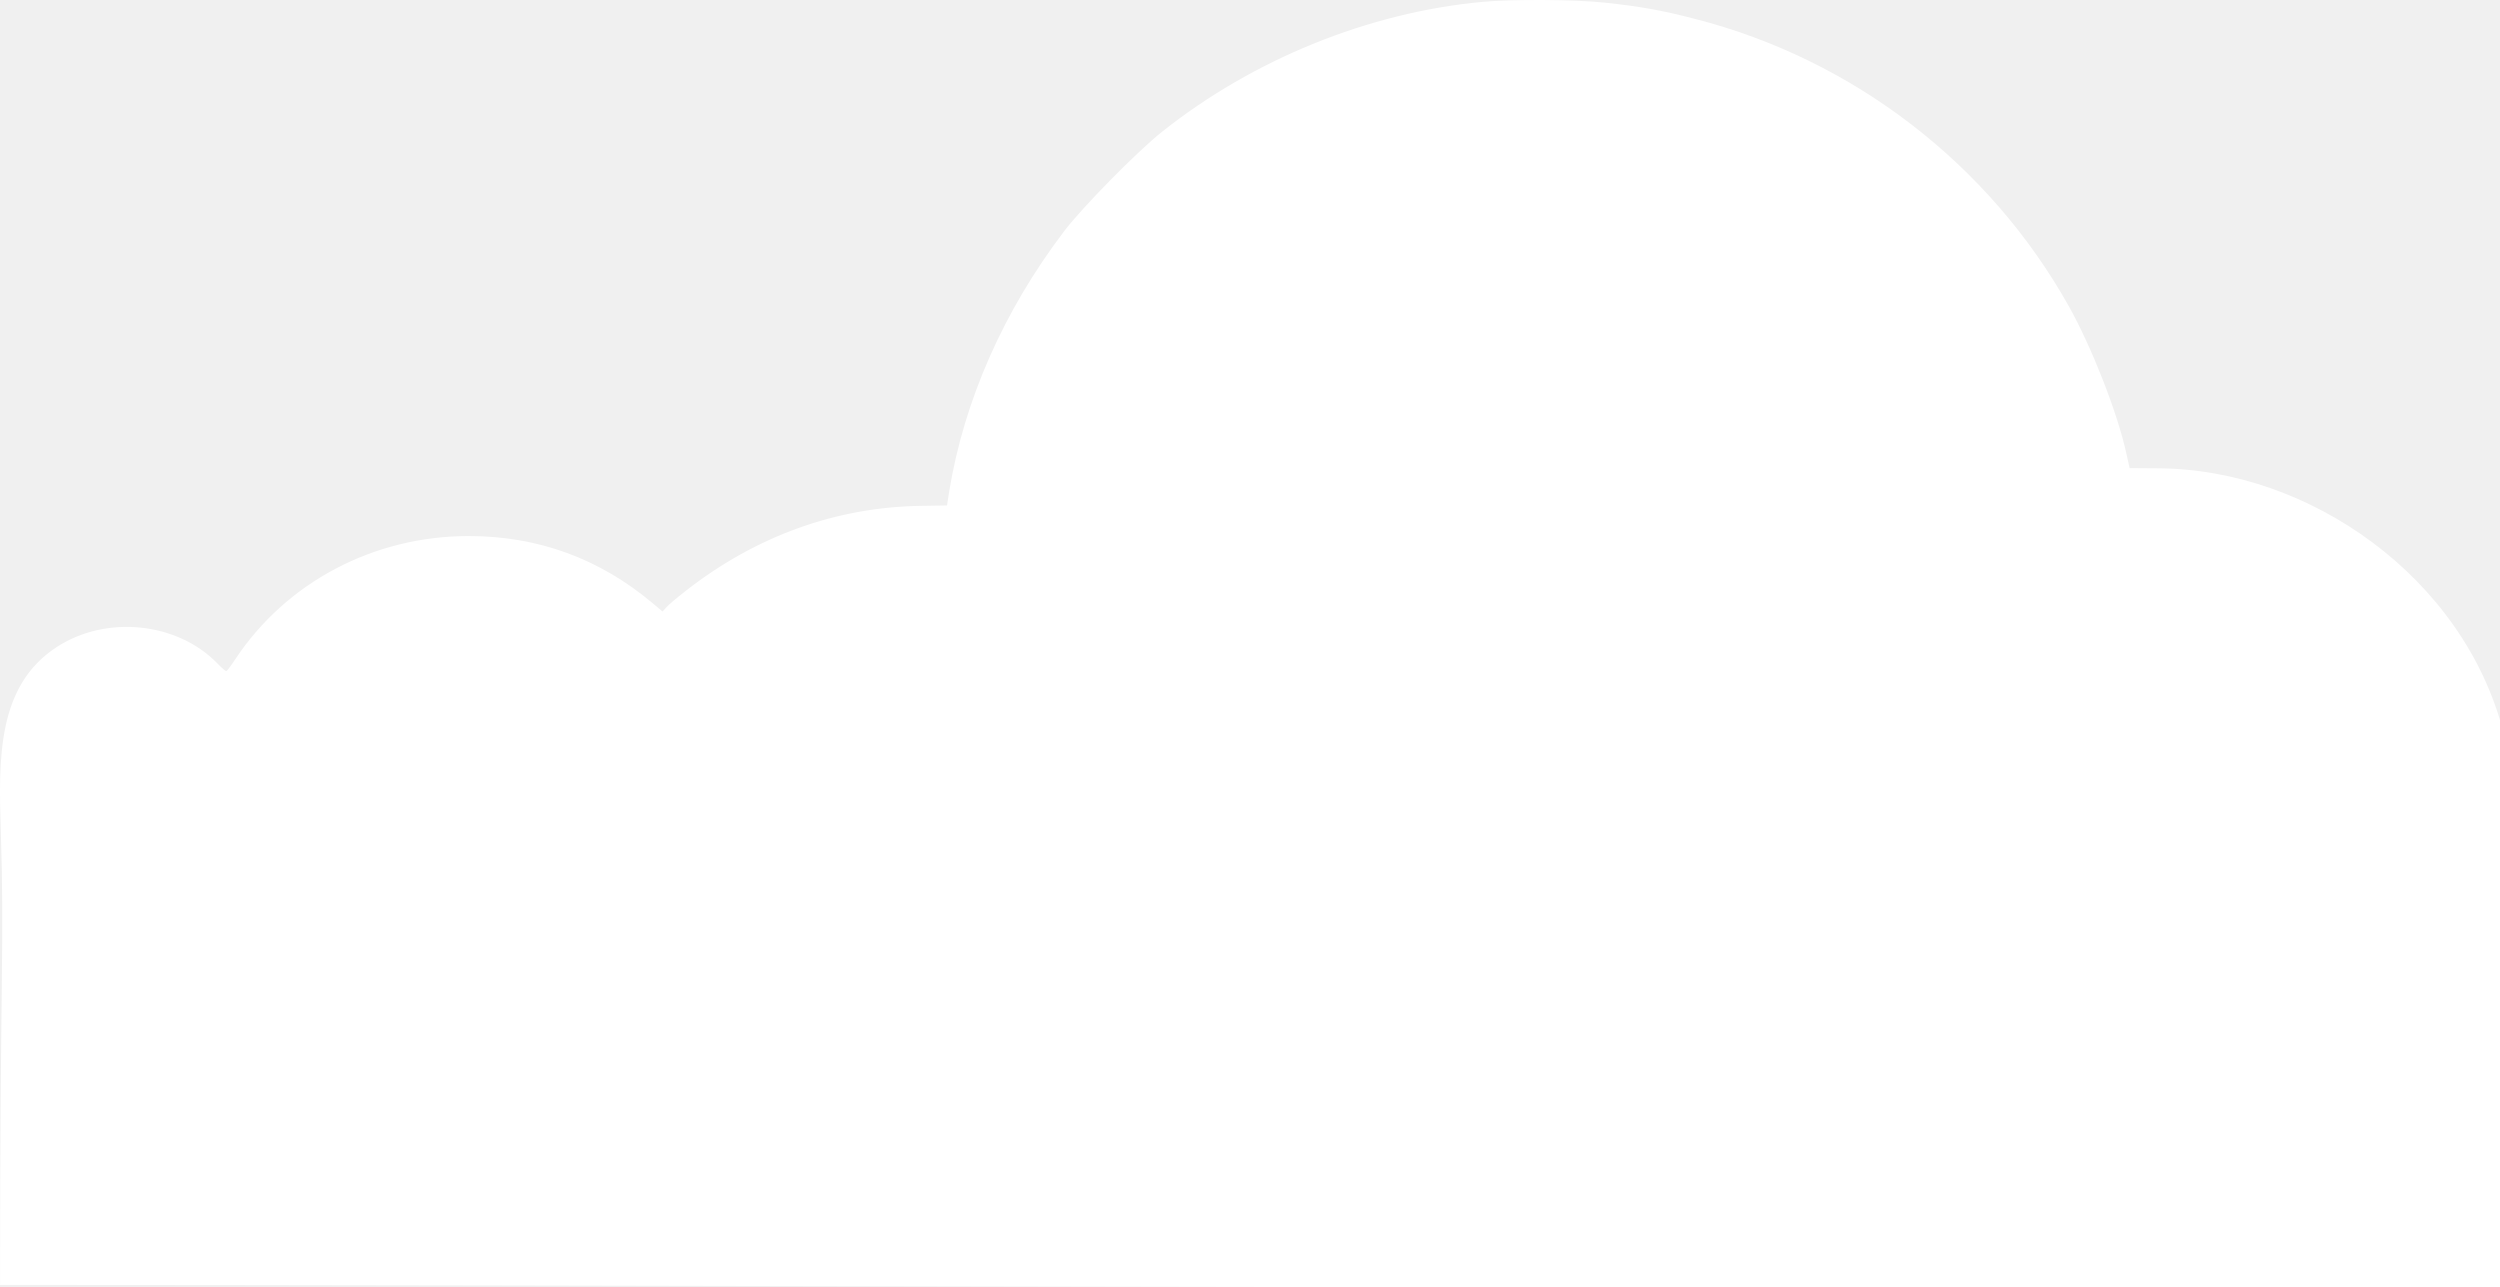
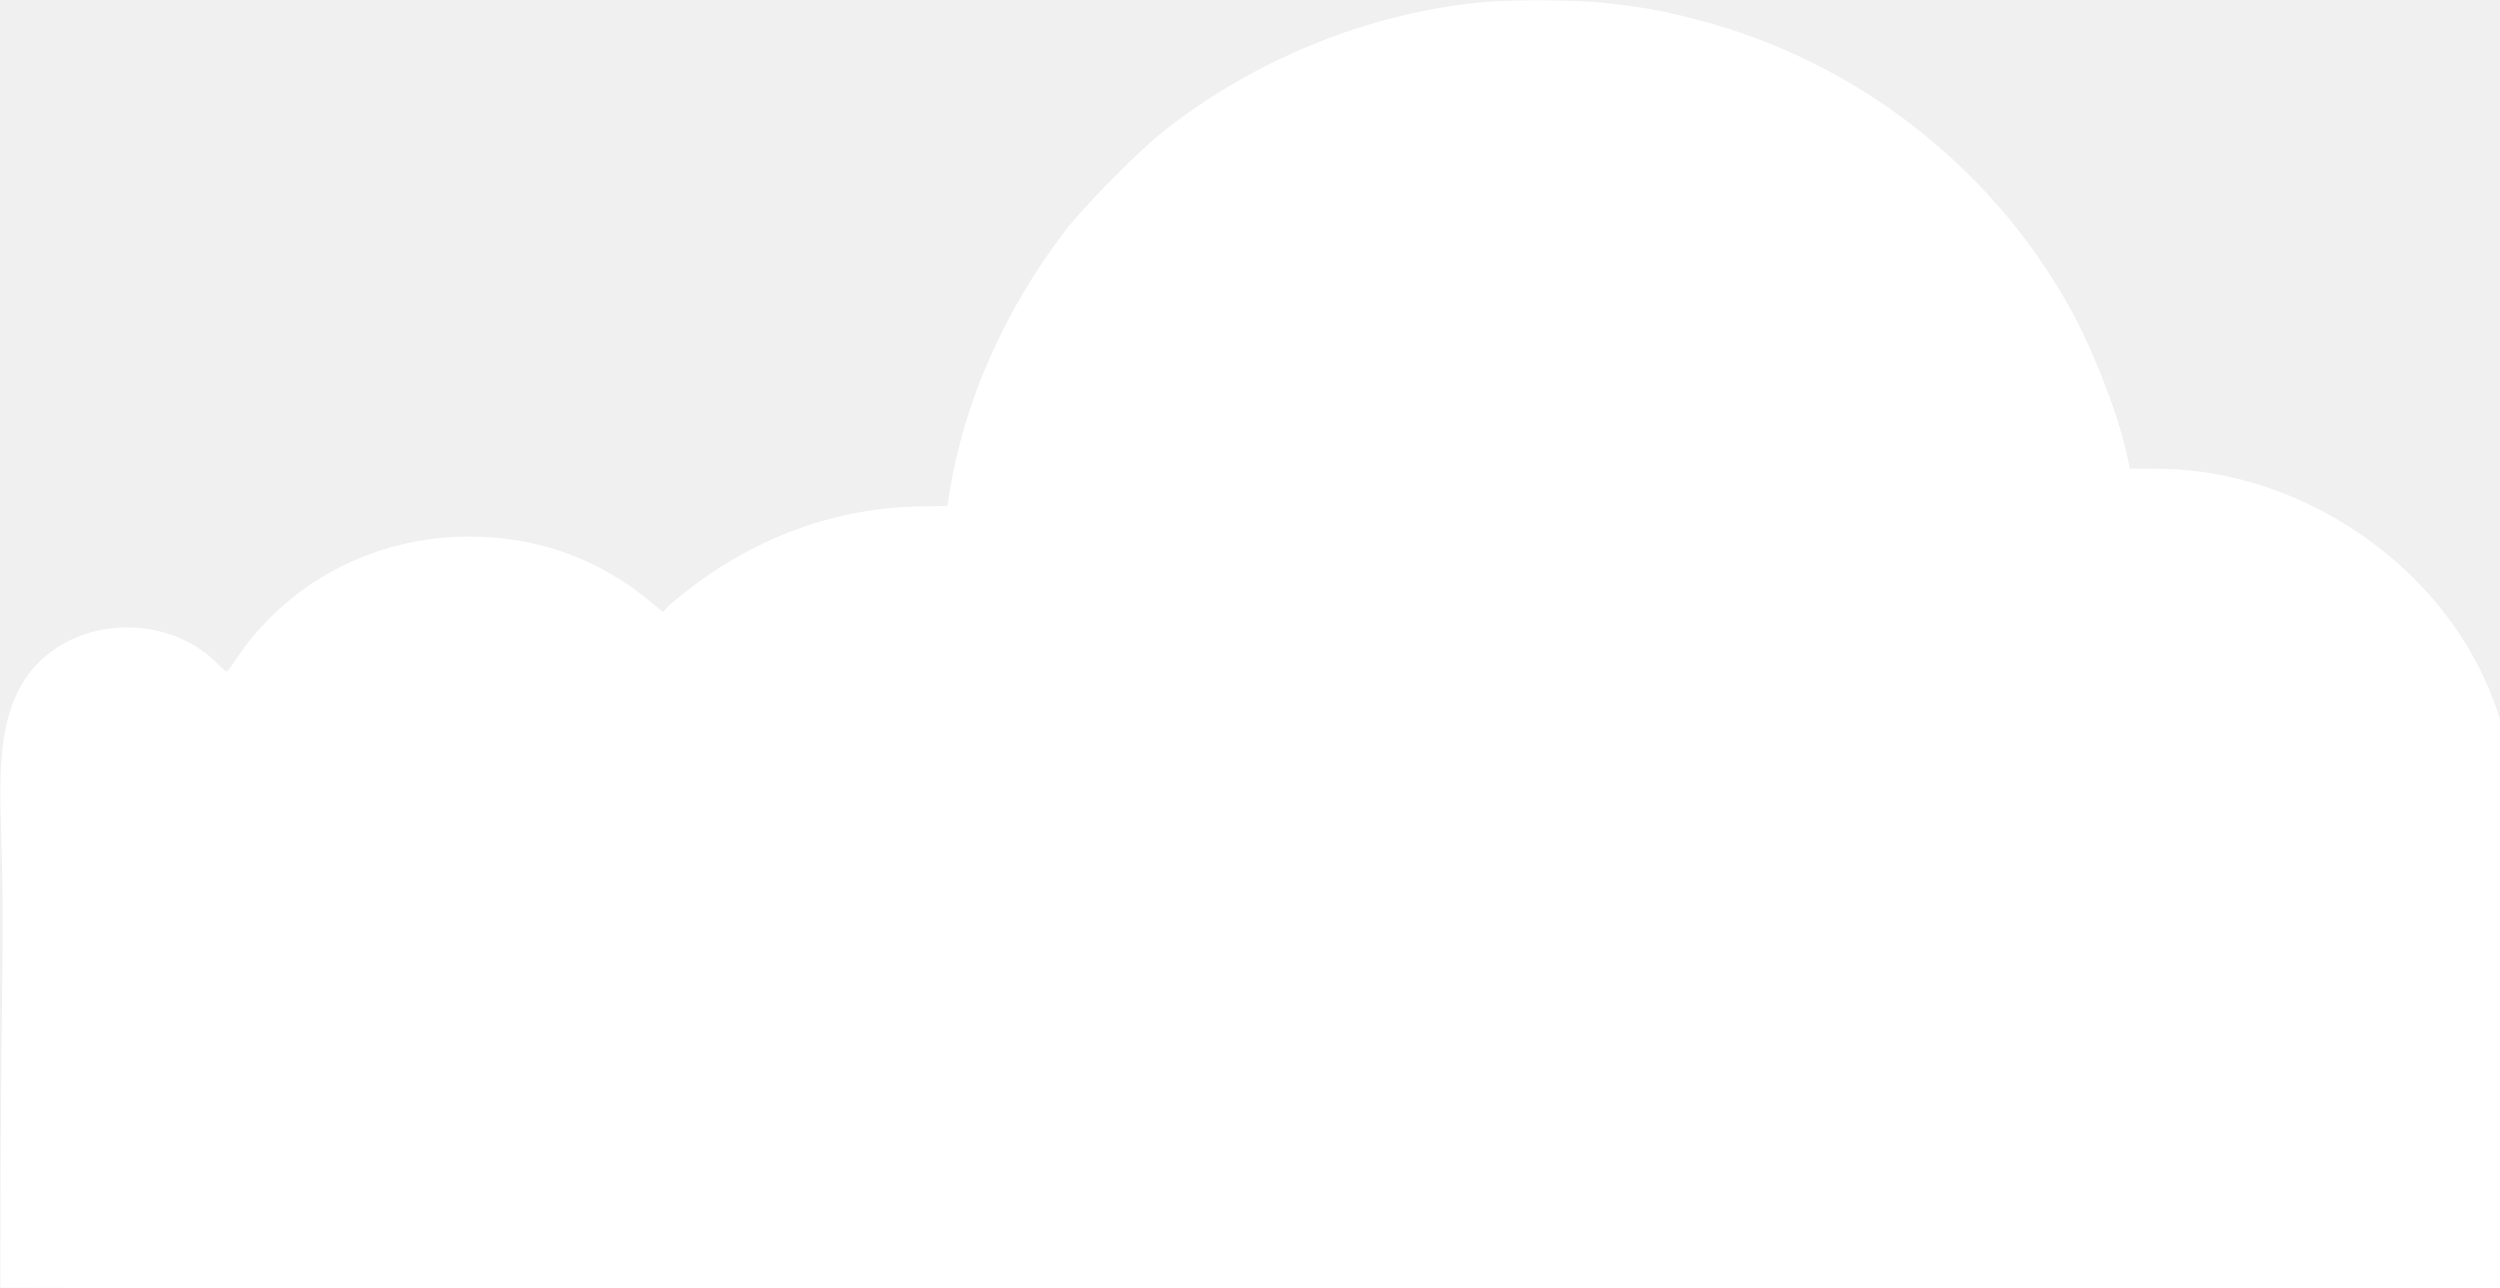
- <svg xmlns="http://www.w3.org/2000/svg" version="1.0" width="1258.45pt" height="647.789pt" viewBox="0 0 1258.45 647.789" preserveAspectRatio="xMidYMid meet">
-   <g transform="matrix(0.1,0,0,-0.1,-14.18989,650.8362)" style="fill:#FFFFFF;stroke:none">
-     <path d="M 7605,6499 C 7032,6446 6450,6210 5990,5844 5869,5748 5588,5463 5499,5345 5194,4944 4995,4492 4920,4035 l -11,-71 -130,-2 c -428,-6 -832,-152 -1184,-427 -44,-34 -89,-72 -99,-84 l -19,-21 -51,43 c -267,224 -576,337 -925,337 -479,0 -919,-233 -1176,-622 -21,-32 -41,-58 -44,-58 -4,0 -25,18 -46,40 -203,208 -560,243 -808,81 -299,-195 -292.857,-559.142 -281,-927 18.384,-563.683 -3.915,-755.298 -3.915,-2283.639 2689.309,0 8007.402,-18.093 12608.952,-18.093 0,1164.798 -8.238,1917.313 -8.238,2802.732 -201,775 -973.799,1323 -1739.799,1326 l -141,1 -17,76 c -44,202 -173,531 -288,737 -401,717 -1086,1244 -1882,1448 -169,44 -277,63 -455,82 -145,16 -466,18 -615,4 z" />
-   </g>
+ <svg xmlns="http://www.w3.org/2000/svg" viewBox="0 0 1573 810">
+   <path fill="white" d="M 933.09,1.38 C 861.47,8.00 788.72,37.51 731.22,83.28 716.10,95.28 680.97,130.92 669.85,145.67 631.73,195.81 606.85,252.33 597.48,309.48 597.48,309.48 596.10,318.35 596.10,318.35 596.10,318.35 579.85,318.60 579.85,318.60 526.35,319.35 475.86,337.61 431.86,372.00 426.36,376.25 420.73,381.00 419.48,382.50 419.48,382.50 417.11,385.13 417.11,385.13 417.11,385.13 410.73,379.75 410.73,379.75 377.36,351.74 338.74,337.61 295.11,337.61 235.24,337.61 180.24,366.74 148.12,415.39 145.49,419.39 142.99,422.64 142.62,422.64 142.12,422.64 139.49,420.39 136.87,417.64 111.50,391.63 66.87,387.25 35.87,407.51 -1.50,431.89 -0.73,477.42 0.75,523.42 3.05,593.90 0.26,619.16 0.26,810.26 336.32,811.22 1001.15,811.23 1576.32,811.23 1576.32,665.58 1575.29,571.49 1575.29,460.77 1550.16,363.87 1453.57,295.35 1357.82,294.97 1357.82,294.97 1340.20,294.85 1340.20,294.85 1340.20,294.85 1338.07,285.34 1338.07,285.34 1332.57,260.08 1316.45,218.95 1302.07,193.19 1251.95,103.53 1166.33,37.64 1066.83,12.13 1045.71,6.63 1032.21,4.25 1009.96,1.88 991.84,-0.13 951.71,-0.38 933.09,1.38 Z" />
</svg>
